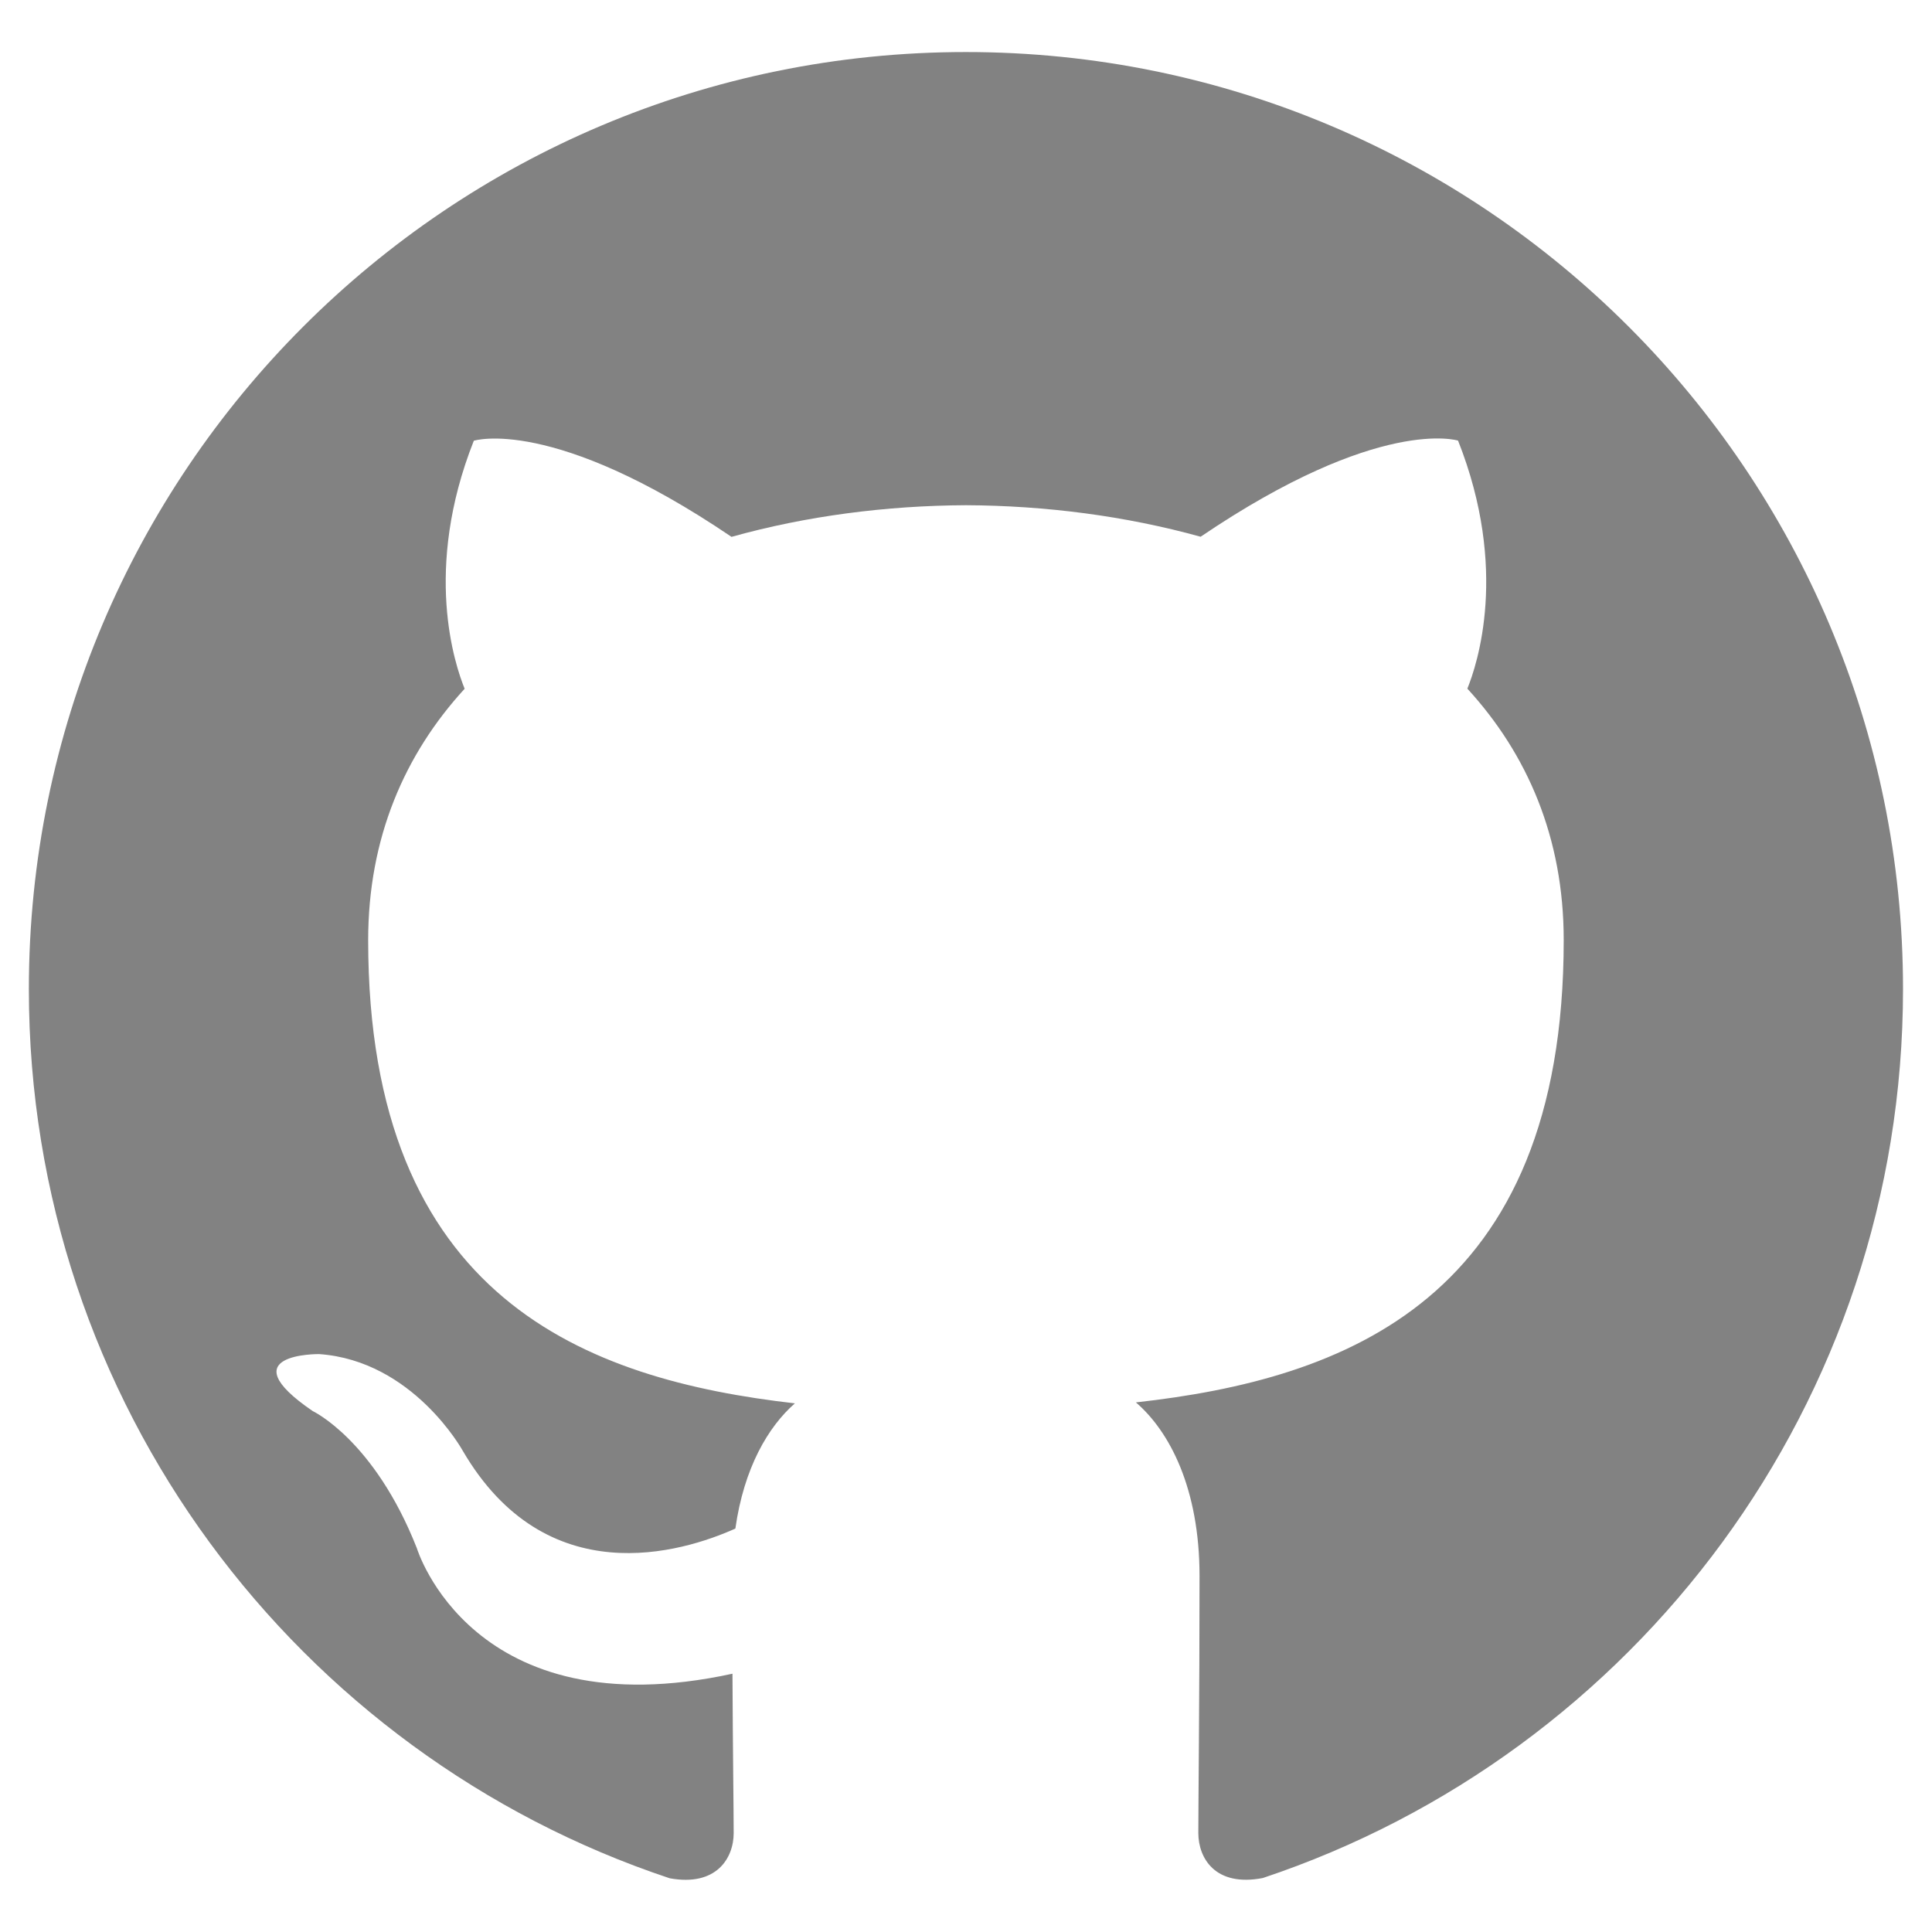
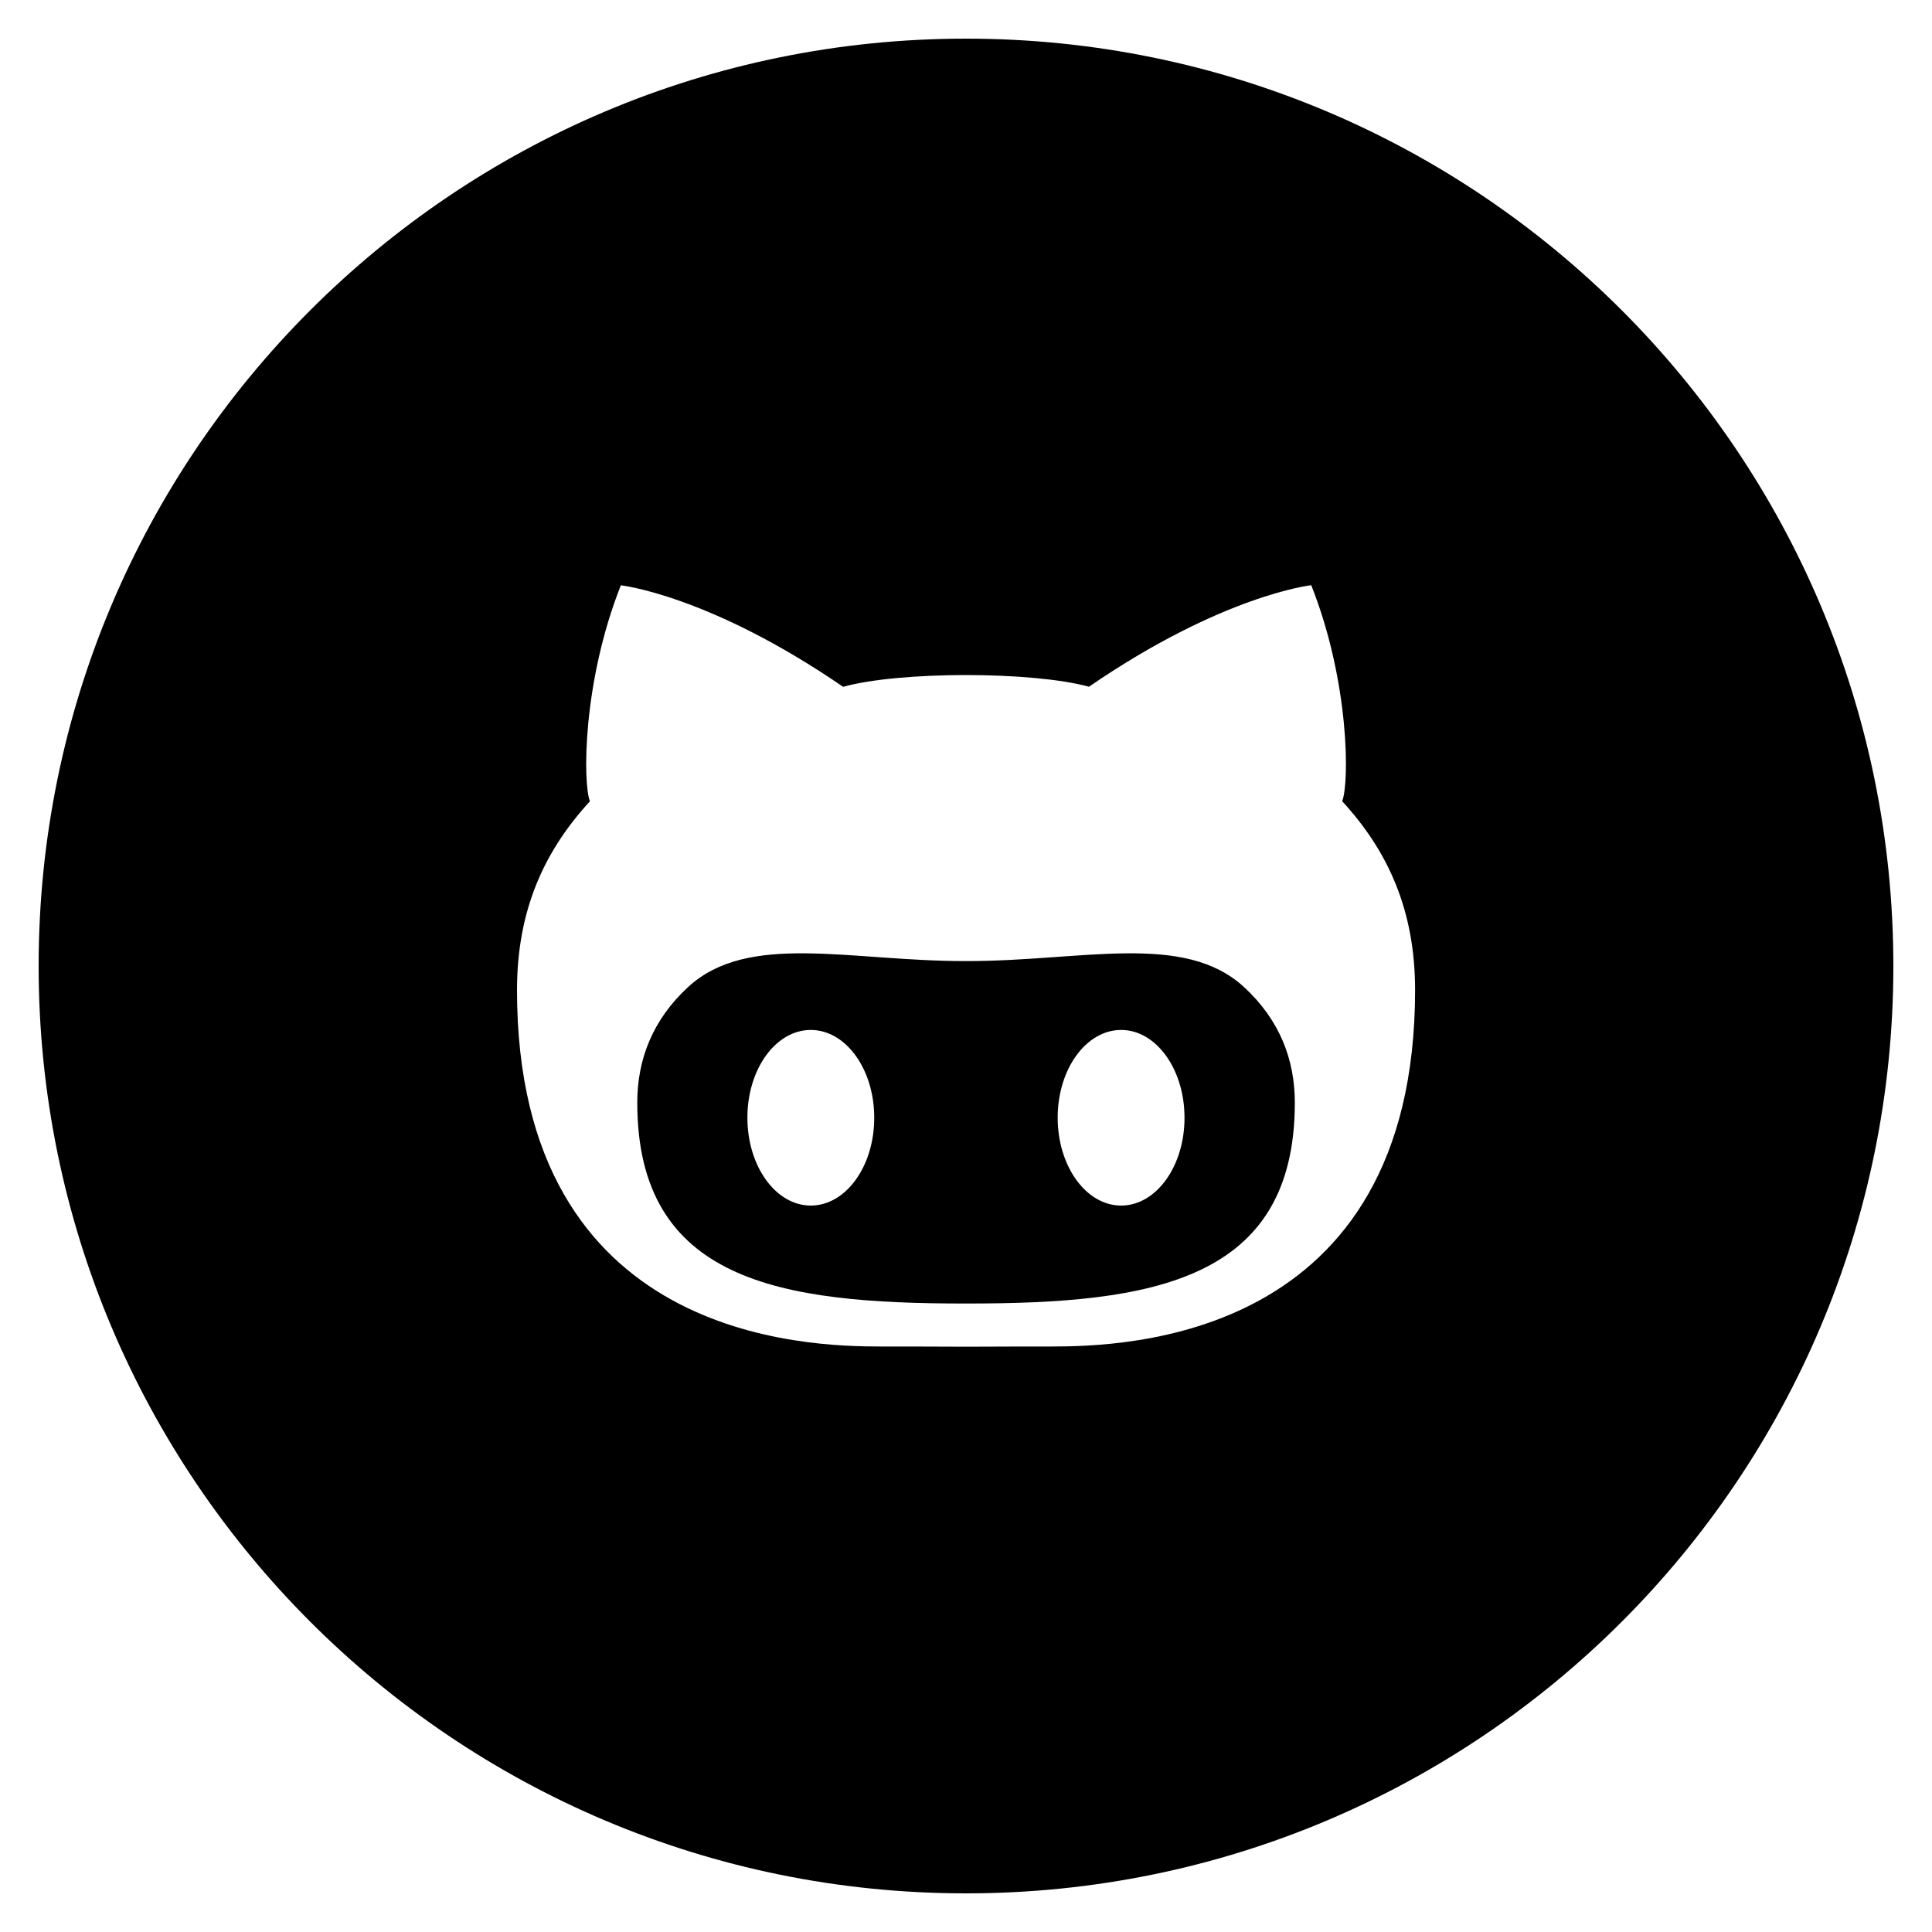
- <svg viewBox="0 0 16 16" width="16px" height="16px">
-   <path fill="#828282" d="M7.999,0.431c-4.285,0-7.76,3.474-7.76,7.761 c0,3.428,2.223,6.337,5.307,7.363c0.388,0.071,0.53-0.168,0.53-0.374c0-0.184-0.007-0.672-0.01-1.32 c-2.159,0.469-2.614-1.04-2.614-1.04c-0.353-0.896-0.862-1.135-0.862-1.135c-0.705-0.481,0.053-0.472,0.053-0.472 c0.779,0.055,1.189,0.8,1.189,0.8c0.692,1.186,1.816,0.843,2.258,0.645c0.071-0.502,0.271-0.843,0.493-1.037 C4.86,11.425,3.049,10.76,3.049,7.786c0-0.847,0.302-1.54,0.799-2.082C3.768,5.507,3.501,4.718,3.924,3.65 c0,0,0.652-0.209,2.134,0.796C6.677,4.273,7.34,4.187,8,4.184c0.659,0.003,1.323,0.089,1.943,0.261 c1.482-1.004,2.132-0.796,2.132-0.796c0.423,1.068,0.157,1.857,0.077,2.054c0.497,0.542,0.798,1.235,0.798,2.082 c0,2.981-1.814,3.637-3.543,3.829c0.279,0.24,0.527,0.713,0.527,1.437c0,1.037-0.01,1.874-0.01,2.129 c0,0.208,0.14,0.449,0.534,0.373c3.081-1.028,5.302-3.935,5.302-7.362C15.76,3.906,12.285,0.431,7.999,0.431z" />
+ <svg xmlns="http://www.w3.org/2000/svg" version="1.1" id="Github_w_x2F__circle" x="0px" y="0px" viewBox="0 0 20 20" enable-background="new 0 0 20 20" xml:space="preserve">
+   <path d="M10.015,9.949c0,0-0.01,0-0.015,0H9.985c-1.191,0-2.24-0.303-2.861,0.268c-0.371,0.342-0.527,0.754-0.527,1.197  c0,1.852,1.483,2.08,3.389,2.08h0.029c1.905,0,3.389-0.229,3.389-2.08c0-0.443-0.156-0.856-0.527-1.197  C12.255,9.646,11.206,9.949,10.015,9.949z M8.393,12.48c-0.363,0-0.656-0.408-0.656-0.91c0-0.502,0.293-0.908,0.656-0.908  c0.363,0,0.657,0.406,0.657,0.908C9.051,12.072,8.757,12.48,8.393,12.48z M11.606,12.48c-0.363,0-0.657-0.408-0.657-0.91  c0-0.502,0.294-0.908,0.657-0.908c0.362,0,0.656,0.406,0.656,0.908C12.263,12.072,11.969,12.48,11.606,12.48z M10,0.4  c-5.302,0-9.6,4.298-9.6,9.6s4.298,9.6,9.6,9.6s9.6-4.298,9.6-9.6S15.302,0.4,10,0.4z M10.876,13.939c-0.172,0-0.514,0-0.876,0.002  c-0.362-0.002-0.704-0.002-0.876-0.002c-0.76,0-3.772-0.059-3.772-3.689c0-0.834,0.286-1.445,0.755-1.955  c-0.074-0.184-0.078-1.232,0.32-2.236c0,0,0.916,0.1,2.301,1.051C9.017,7.029,9.509,6.988,10,6.988s0.982,0.041,1.273,0.121  c1.385-0.951,2.301-1.051,2.301-1.051c0.398,1.004,0.395,2.053,0.32,2.236c0.469,0.51,0.755,1.121,0.755,1.955  C14.648,13.881,11.636,13.939,10.876,13.939z" />
</svg>
